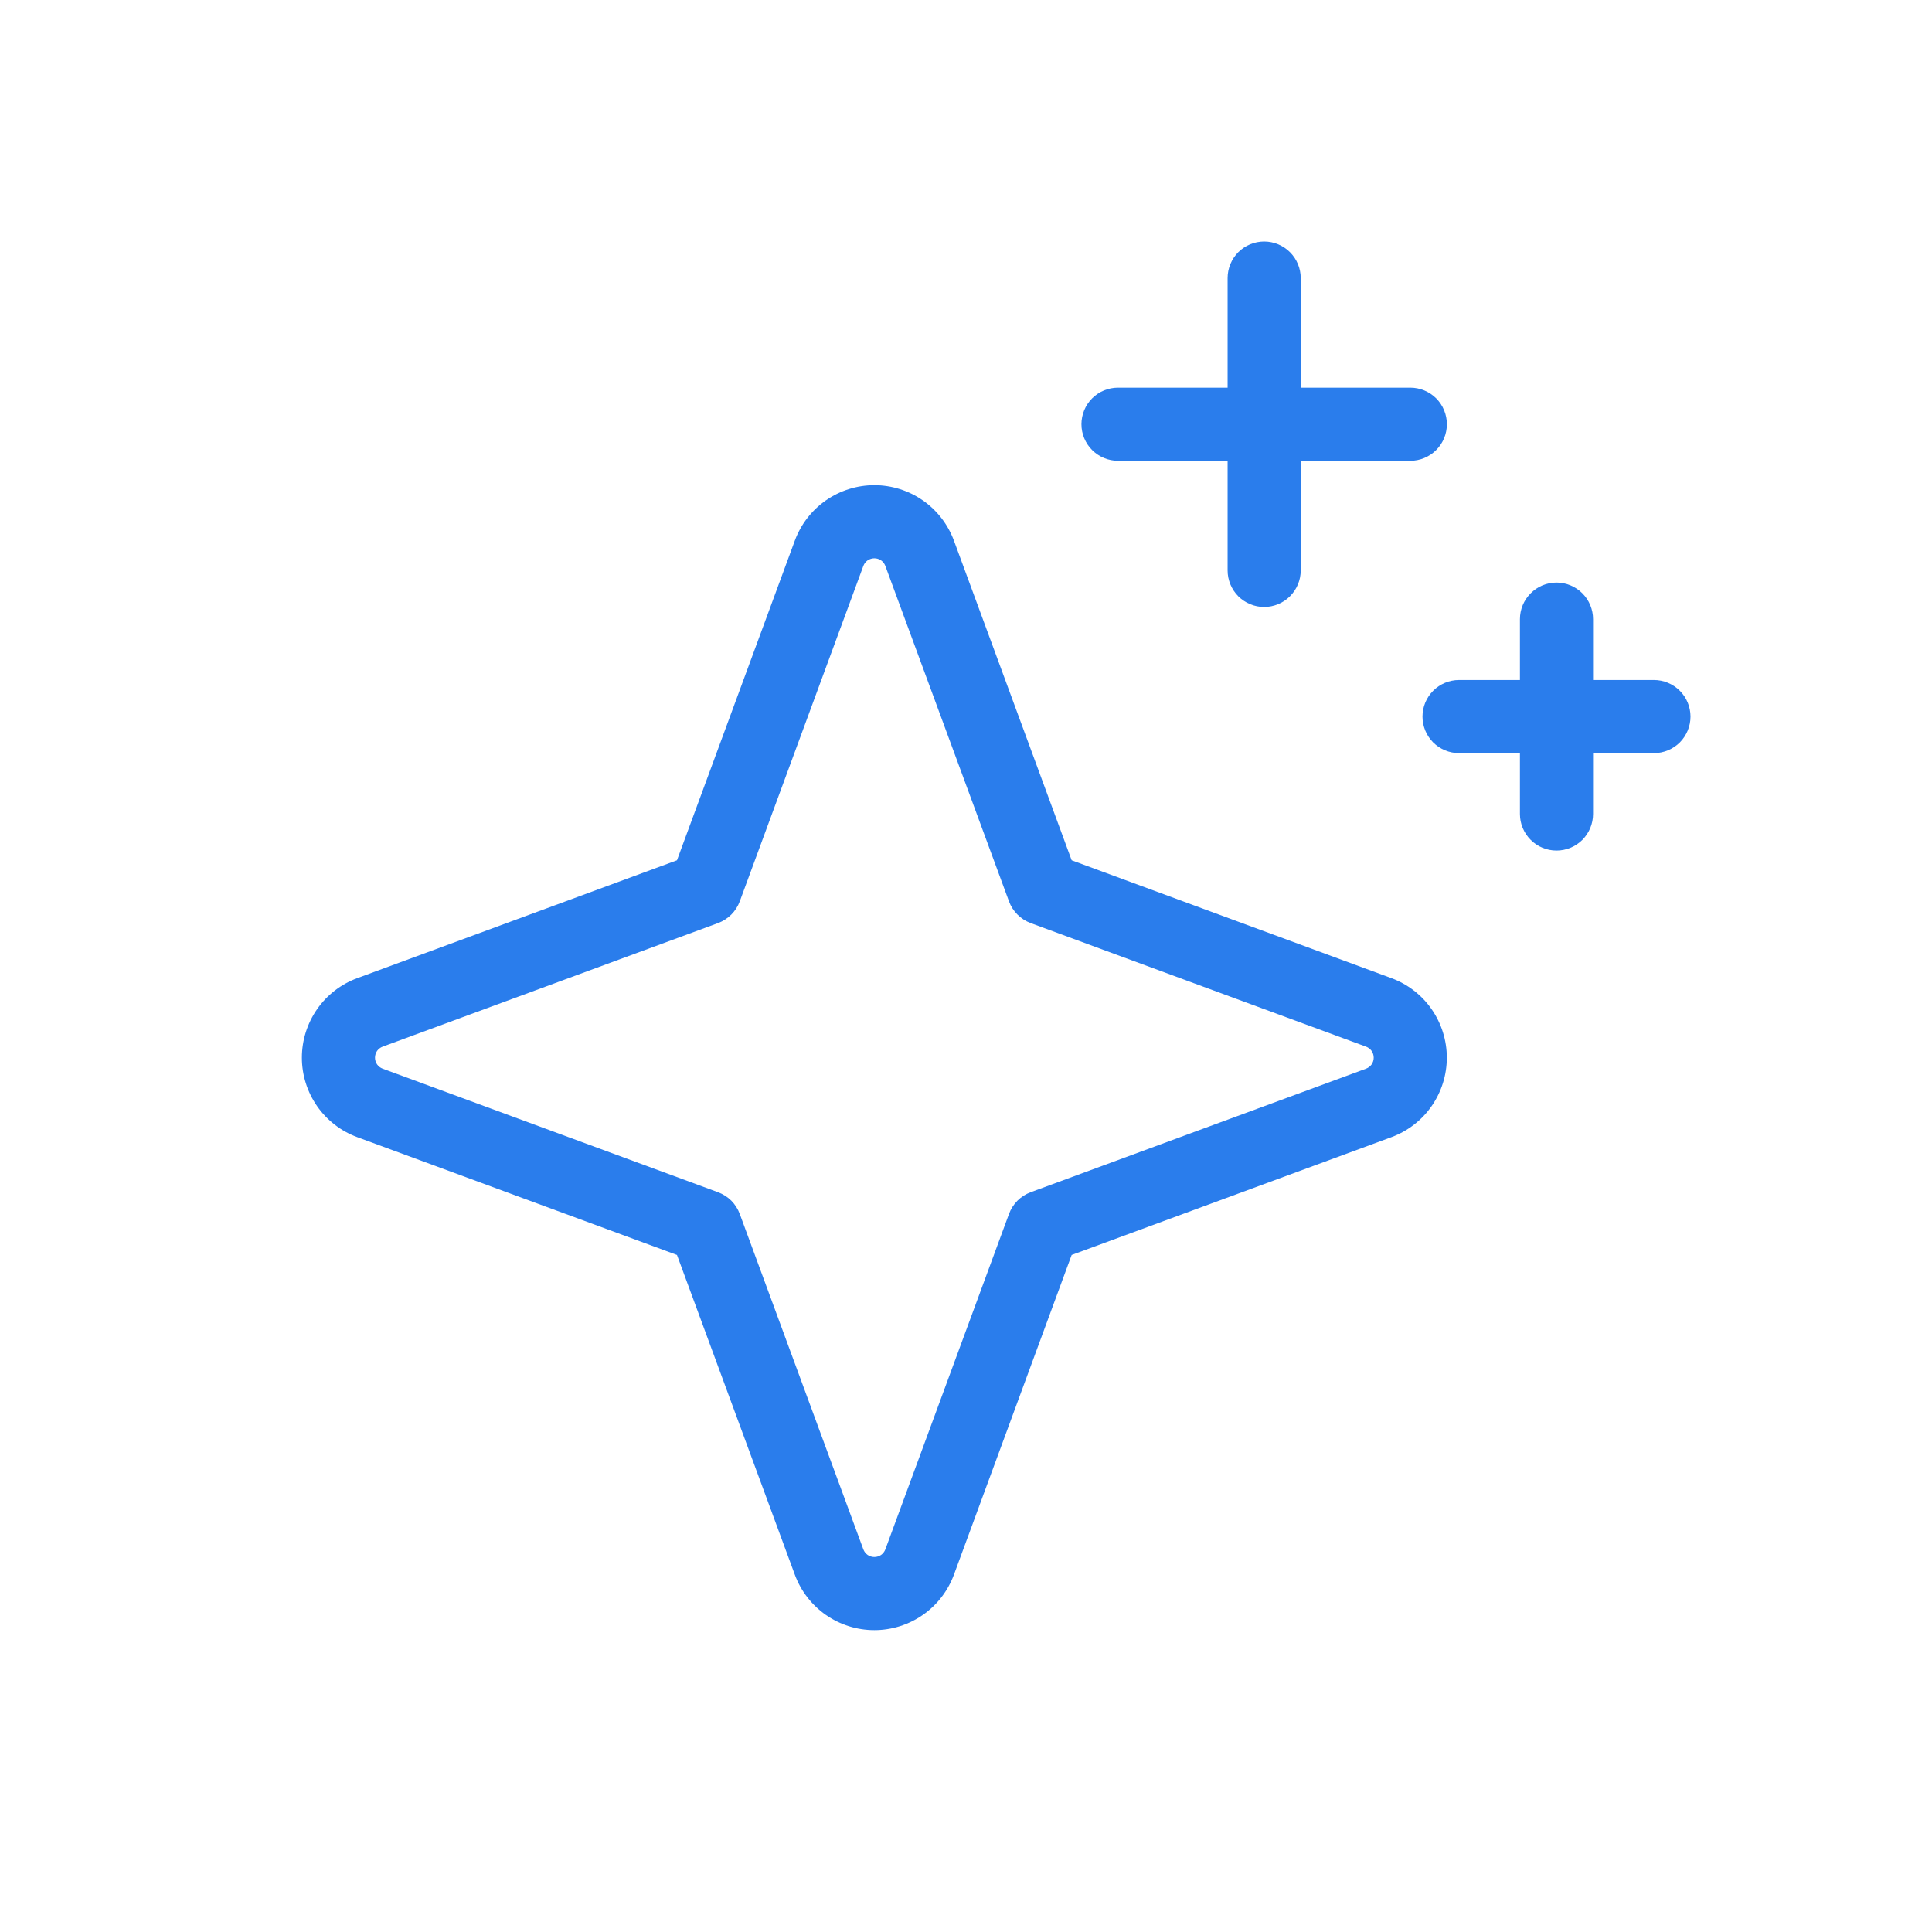
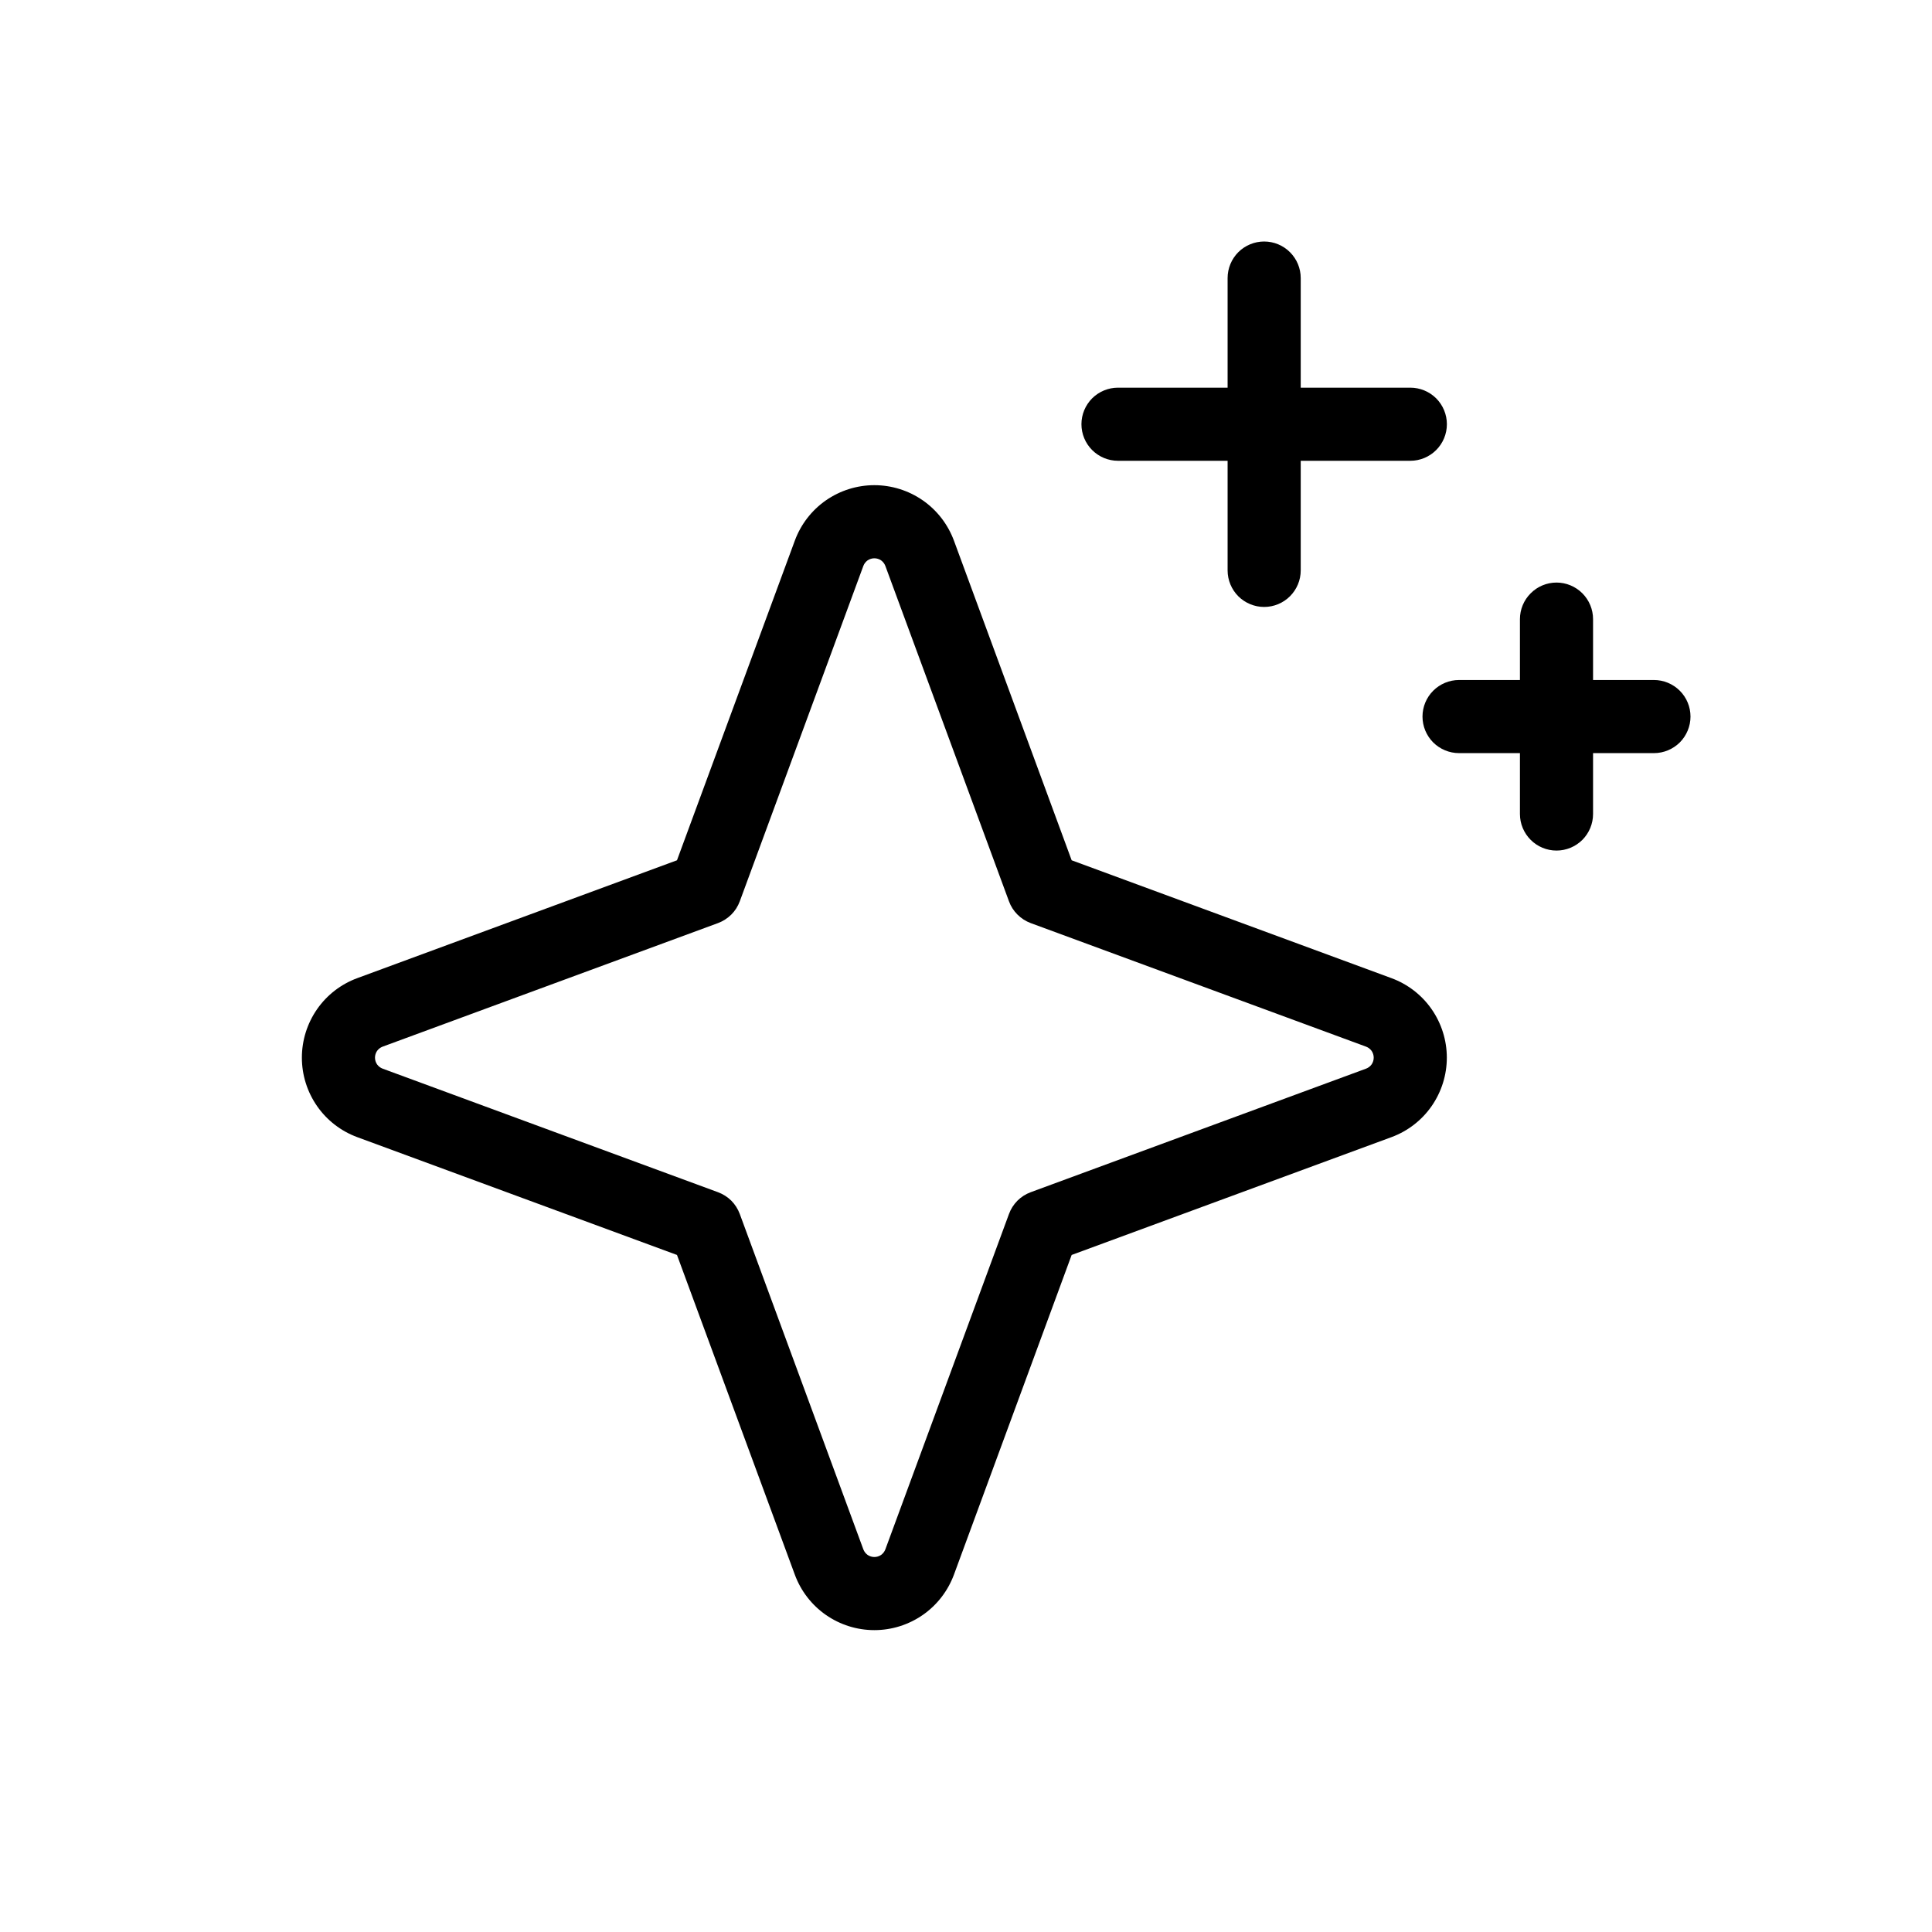
<svg xmlns="http://www.w3.org/2000/svg" width="32" height="32" viewBox="0 0 32 32" fill="none">
-   <path d="M23.046 16.201L17.75 14.249L15.8 8.954C15.7 8.685 15.521 8.452 15.285 8.288C15.049 8.124 14.769 8.036 14.482 8.036C14.195 8.036 13.915 8.124 13.679 8.288C13.444 8.452 13.264 8.685 13.165 8.954L11.213 14.249L5.918 16.201C5.649 16.3 5.416 16.479 5.252 16.715C5.088 16.951 5 17.231 5 17.518C5 17.805 5.088 18.085 5.252 18.321C5.416 18.557 5.649 18.736 5.918 18.835L11.213 20.786L13.165 26.082C13.264 26.351 13.444 26.584 13.679 26.748C13.915 26.912 14.195 27 14.482 27C14.769 27 15.049 26.912 15.285 26.748C15.521 26.584 15.7 26.351 15.8 26.082L17.75 20.786L23.046 18.835C23.315 18.736 23.548 18.557 23.712 18.321C23.876 18.085 23.964 17.805 23.964 17.518C23.964 17.231 23.876 16.951 23.712 16.715C23.548 16.479 23.315 16.3 23.046 16.201ZM22.627 17.7L17.071 19.747C16.988 19.778 16.914 19.825 16.852 19.887C16.79 19.95 16.742 20.024 16.712 20.107L14.664 25.663C14.65 25.7 14.625 25.732 14.593 25.755C14.56 25.777 14.522 25.789 14.482 25.789C14.443 25.789 14.404 25.777 14.371 25.755C14.339 25.732 14.314 25.7 14.3 25.663L12.253 20.107C12.222 20.024 12.175 19.95 12.113 19.887C12.05 19.825 11.976 19.778 11.893 19.747L6.337 17.7C6.3 17.686 6.268 17.661 6.245 17.629C6.223 17.596 6.211 17.558 6.211 17.518C6.211 17.478 6.223 17.44 6.245 17.407C6.268 17.375 6.3 17.35 6.337 17.336L11.893 15.289C11.976 15.258 12.05 15.21 12.113 15.148C12.175 15.086 12.222 15.012 12.253 14.929L14.3 9.373C14.314 9.336 14.339 9.304 14.371 9.281C14.404 9.259 14.443 9.247 14.482 9.247C14.522 9.247 14.56 9.259 14.593 9.281C14.625 9.304 14.65 9.336 14.664 9.373L16.712 14.929C16.742 15.012 16.79 15.086 16.852 15.148C16.914 15.21 16.988 15.258 17.071 15.289L22.627 17.336C22.664 17.35 22.696 17.375 22.719 17.407C22.741 17.44 22.753 17.478 22.753 17.518C22.753 17.558 22.741 17.596 22.719 17.629C22.696 17.661 22.664 17.686 22.627 17.7ZM17.912 7.026C17.912 6.866 17.976 6.712 18.089 6.598C18.203 6.485 18.357 6.421 18.517 6.421H20.333V4.605C20.333 4.445 20.397 4.291 20.51 4.177C20.624 4.064 20.778 4 20.938 4C21.099 4 21.253 4.064 21.366 4.177C21.48 4.291 21.544 4.445 21.544 4.605V6.421H23.36C23.52 6.421 23.674 6.485 23.788 6.598C23.901 6.712 23.965 6.866 23.965 7.026C23.965 7.187 23.901 7.341 23.788 7.454C23.674 7.568 23.52 7.632 23.36 7.632H21.544V9.448C21.544 9.608 21.48 9.762 21.366 9.876C21.253 9.989 21.099 10.053 20.938 10.053C20.778 10.053 20.624 9.989 20.51 9.876C20.397 9.762 20.333 9.608 20.333 9.448V7.632H18.517C18.357 7.632 18.203 7.568 18.089 7.454C17.976 7.341 17.912 7.187 17.912 7.026ZM28 11.869C28 12.029 27.936 12.183 27.823 12.297C27.709 12.41 27.555 12.474 27.395 12.474H26.386V13.483C26.386 13.643 26.322 13.797 26.209 13.911C26.095 14.024 25.941 14.088 25.781 14.088C25.62 14.088 25.466 14.024 25.353 13.911C25.239 13.797 25.175 13.643 25.175 13.483V12.474H24.166C24.006 12.474 23.852 12.41 23.738 12.297C23.625 12.183 23.561 12.029 23.561 11.869C23.561 11.708 23.625 11.554 23.738 11.441C23.852 11.327 24.006 11.263 24.166 11.263H25.175V10.255C25.175 10.094 25.239 9.94 25.353 9.827C25.466 9.713 25.62 9.649 25.781 9.649C25.941 9.649 26.095 9.713 26.209 9.827C26.322 9.94 26.386 10.094 26.386 10.255V11.263H27.395C27.555 11.263 27.709 11.327 27.823 11.441C27.936 11.554 28 11.708 28 11.869Z" fill="#2A7DEC" />
+   <path d="M23.046 16.201L17.75 14.249L15.8 8.954C15.7 8.685 15.521 8.452 15.285 8.288C15.049 8.124 14.769 8.036 14.482 8.036C14.195 8.036 13.915 8.124 13.679 8.288C13.444 8.452 13.264 8.685 13.165 8.954L11.213 14.249L5.918 16.201C5.649 16.3 5.416 16.479 5.252 16.715C5.088 16.951 5 17.231 5 17.518C5 17.805 5.088 18.085 5.252 18.321C5.416 18.557 5.649 18.736 5.918 18.835L11.213 20.786L13.165 26.082C13.264 26.351 13.444 26.584 13.679 26.748C13.915 26.912 14.195 27 14.482 27C14.769 27 15.049 26.912 15.285 26.748C15.521 26.584 15.7 26.351 15.8 26.082L17.75 20.786L23.046 18.835C23.315 18.736 23.548 18.557 23.712 18.321C23.876 18.085 23.964 17.805 23.964 17.518C23.964 17.231 23.876 16.951 23.712 16.715C23.548 16.479 23.315 16.3 23.046 16.201ZM22.627 17.7L17.071 19.747C16.988 19.778 16.914 19.825 16.852 19.887C16.79 19.95 16.742 20.024 16.712 20.107L14.664 25.663C14.65 25.7 14.625 25.732 14.593 25.755C14.56 25.777 14.522 25.789 14.482 25.789C14.443 25.789 14.404 25.777 14.371 25.755C14.339 25.732 14.314 25.7 14.3 25.663L12.253 20.107C12.222 20.024 12.175 19.95 12.113 19.887C12.05 19.825 11.976 19.778 11.893 19.747L6.337 17.7C6.3 17.686 6.268 17.661 6.245 17.629C6.223 17.596 6.211 17.558 6.211 17.518C6.211 17.478 6.223 17.44 6.245 17.407C6.268 17.375 6.3 17.35 6.337 17.336L11.893 15.289C11.976 15.258 12.05 15.21 12.113 15.148C12.175 15.086 12.222 15.012 12.253 14.929L14.3 9.373C14.314 9.336 14.339 9.304 14.371 9.281C14.404 9.259 14.443 9.247 14.482 9.247C14.522 9.247 14.56 9.259 14.593 9.281C14.625 9.304 14.65 9.336 14.664 9.373L16.712 14.929C16.742 15.012 16.79 15.086 16.852 15.148C16.914 15.21 16.988 15.258 17.071 15.289L22.627 17.336C22.664 17.35 22.696 17.375 22.719 17.407C22.741 17.44 22.753 17.478 22.753 17.518C22.753 17.558 22.741 17.596 22.719 17.629C22.696 17.661 22.664 17.686 22.627 17.7ZM17.912 7.026C17.912 6.866 17.976 6.712 18.089 6.598C18.203 6.485 18.357 6.421 18.517 6.421H20.333V4.605C20.333 4.445 20.397 4.291 20.51 4.177C20.624 4.064 20.778 4 20.938 4C21.099 4 21.253 4.064 21.366 4.177C21.48 4.291 21.544 4.445 21.544 4.605V6.421H23.36C23.52 6.421 23.674 6.485 23.788 6.598C23.901 6.712 23.965 6.866 23.965 7.026C23.965 7.187 23.901 7.341 23.788 7.454C23.674 7.568 23.52 7.632 23.36 7.632H21.544V9.448C21.544 9.608 21.48 9.762 21.366 9.876C21.253 9.989 21.099 10.053 20.938 10.053C20.778 10.053 20.624 9.989 20.51 9.876C20.397 9.762 20.333 9.608 20.333 9.448V7.632H18.517C18.357 7.632 18.203 7.568 18.089 7.454C17.976 7.341 17.912 7.187 17.912 7.026ZM28 11.869C28 12.029 27.936 12.183 27.823 12.297C27.709 12.41 27.555 12.474 27.395 12.474H26.386V13.483C26.386 13.643 26.322 13.797 26.209 13.911C26.095 14.024 25.941 14.088 25.781 14.088C25.62 14.088 25.466 14.024 25.353 13.911C25.239 13.797 25.175 13.643 25.175 13.483V12.474H24.166C24.006 12.474 23.852 12.41 23.738 12.297C23.625 12.183 23.561 12.029 23.561 11.869C23.561 11.708 23.625 11.554 23.738 11.441C23.852 11.327 24.006 11.263 24.166 11.263H25.175V10.255C25.175 10.094 25.239 9.94 25.353 9.827C25.466 9.713 25.62 9.649 25.781 9.649C25.941 9.649 26.095 9.713 26.209 9.827C26.322 9.94 26.386 10.094 26.386 10.255V11.263H27.395C27.555 11.263 27.709 11.327 27.823 11.441C27.936 11.554 28 11.708 28 11.869Z" fill="currentColor" />
</svg>
